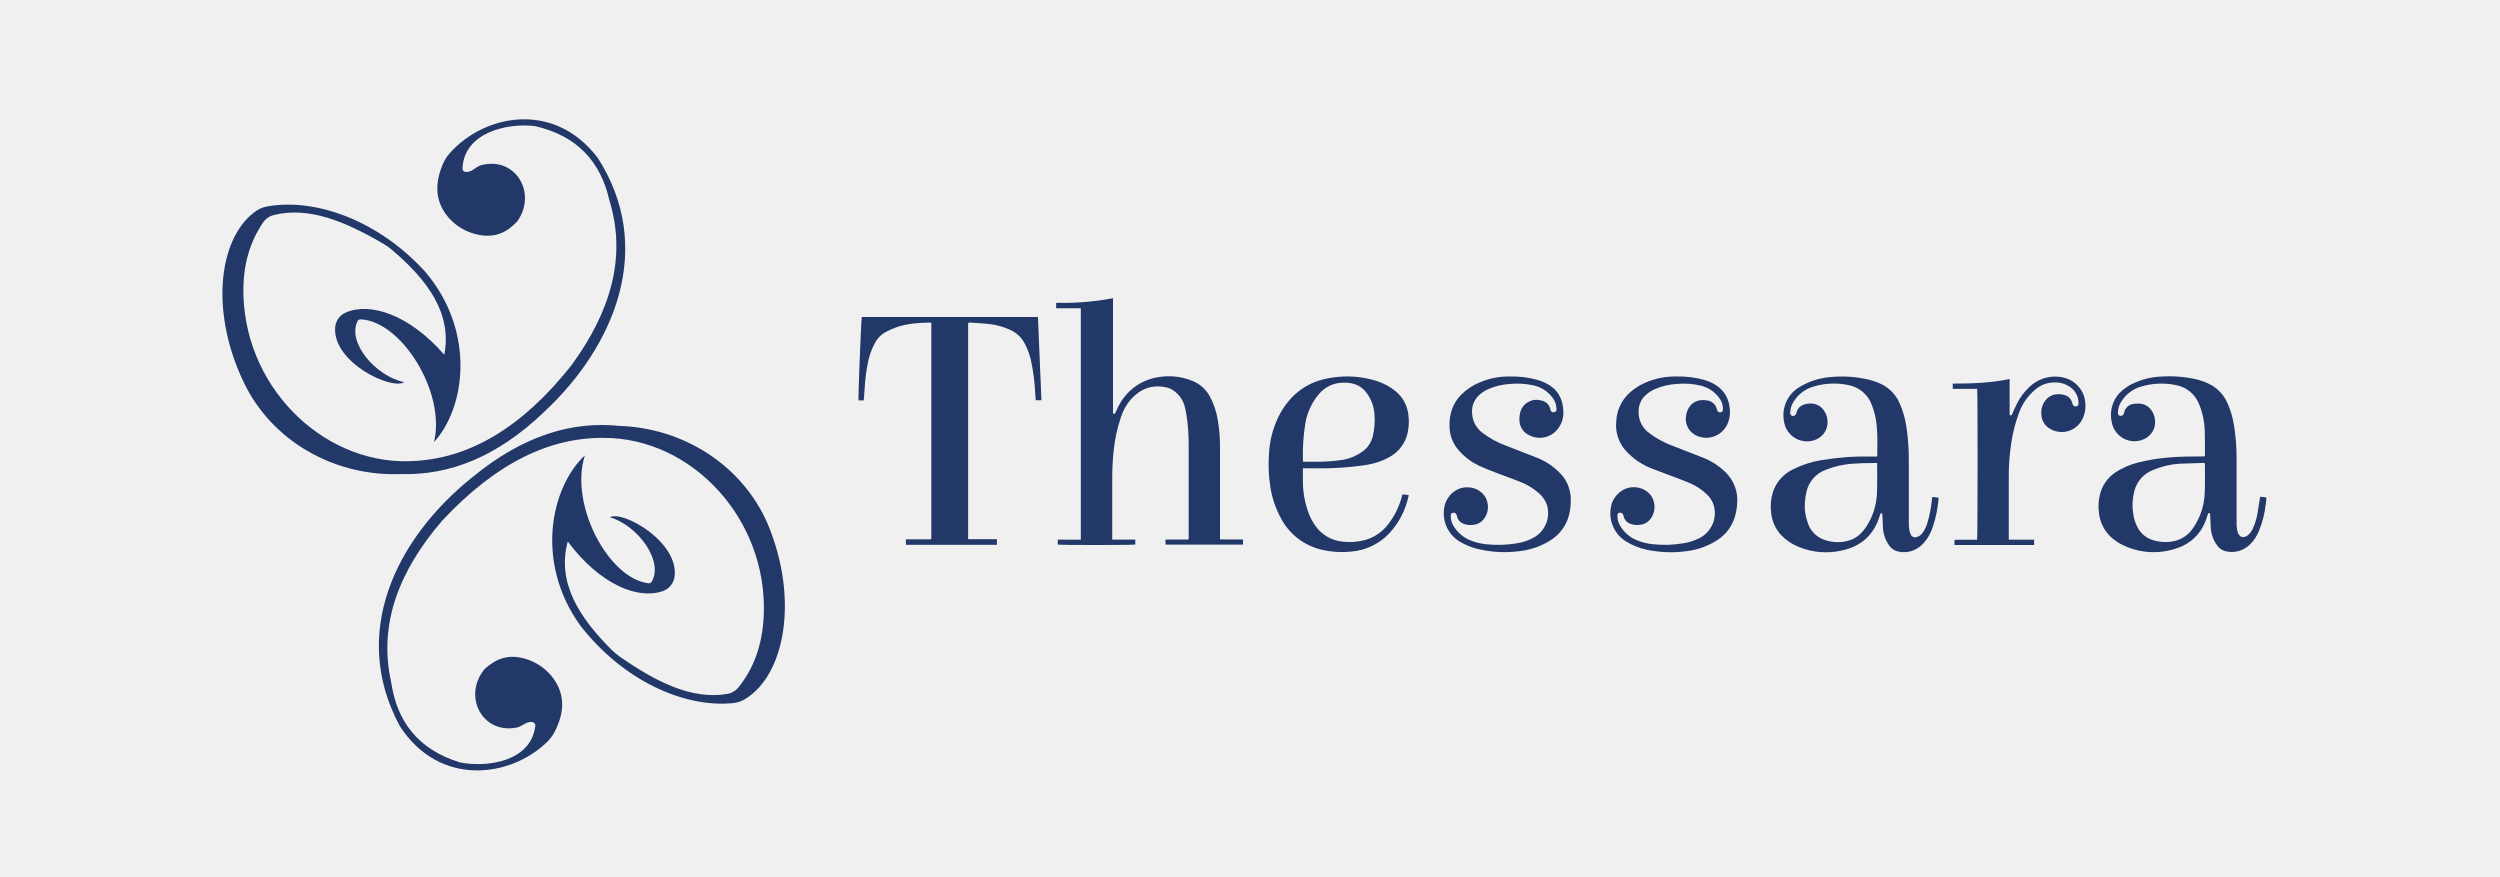
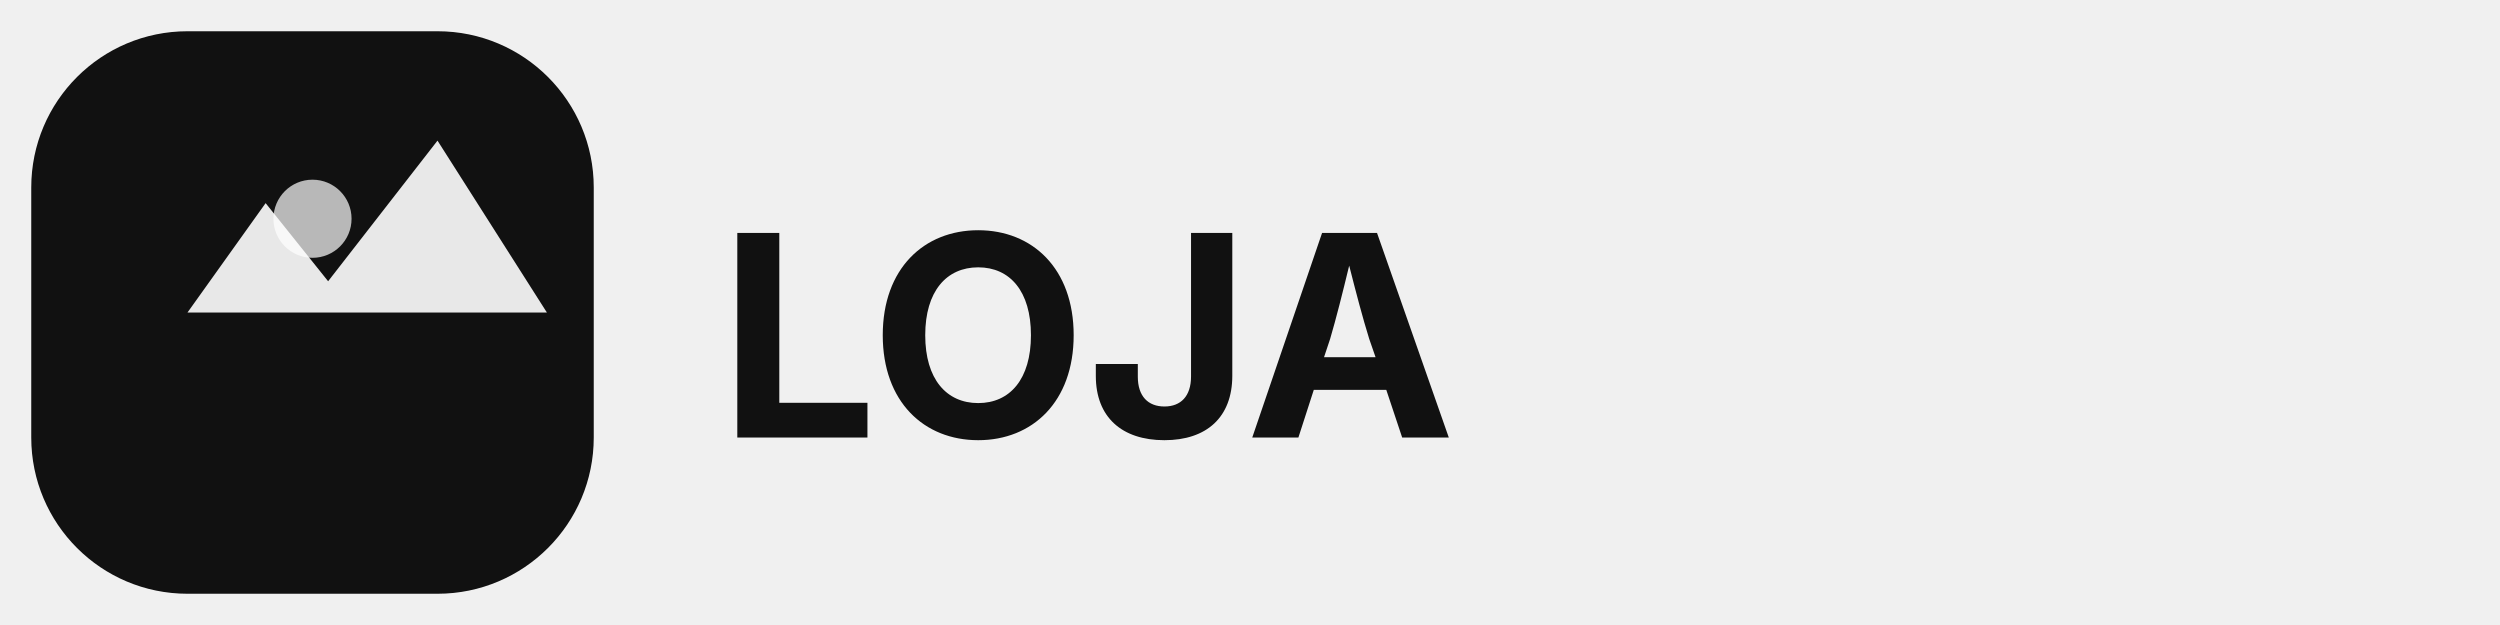
- <svg xmlns="http://www.w3.org/2000/svg" viewBox="0 0 1092.86 383.14">
-   <defs>
-     <style>.cls-1{fill:#223869;}</style>
-   </defs>
-   <g id="vetorização">
-     <path class="cls-1" d="M472.47,235.93V134.75H461.7v-2.27a1.16,1.16,0,0,1,.34-.12,115.74,115.74,0,0,0,24.5-2v50.42c.6.28.85.12,1.09-.4a35.81,35.81,0,0,1,2.23-4.47,23.38,23.38,0,0,1,16.21-11,27.16,27.16,0,0,1,15.41,1.69,14.87,14.87,0,0,1,7.16,6.29,32.14,32.14,0,0,1,3.72,10.78,68.1,68.1,0,0,1,.95,12.1v40c1.16.12,2.26,0,3.36.06h6.73v2.25H509.59a5,5,0,0,1-.11-.64c0-.48,0-1,0-1.59l10.08,0c0-.43.06-.72.06-1,0-13.34,0-26.68,0-40a84.09,84.09,0,0,0-1.05-14c-.19-1.13-.45-2.25-.74-3.37a12.1,12.1,0,0,0-5.11-6.93,8.36,8.36,0,0,0-3.19-1.27c-6.06-1.22-11,.73-15.12,5.23a21.88,21.88,0,0,0-4.32,7.61A67,67,0,0,0,486.82,197a117.64,117.64,0,0,0-.61,13.13q0,12.17,0,24.31v1.44h10.07v2.17c-.8.24-32.63.29-33.88,0v-2.16Z" />
-     <path class="cls-1" d="M407,141.08a2.09,2.09,0,0,0-.39-.07c-4.95.08-9.89.4-14.63,2a35.69,35.69,0,0,0-4.87,2.15,11.64,11.64,0,0,0-4.67,4.81,30.68,30.68,0,0,0-3.09,8.79A78.81,78.81,0,0,0,378,169.45c-.12,1.63-.23,3.26-.36,4.89a6.22,6.22,0,0,1-.1.68h-2.24c-.22-.82,1.07-33.8,1.43-36.44h77c.51,12.12,1,24.21,1.53,36.4h-2.49c-.07-.95-.15-1.93-.22-2.92a86.55,86.55,0,0,0-2-15.11,32.21,32.21,0,0,0-2.58-6.74,13.14,13.14,0,0,0-6.56-6.09,29.42,29.42,0,0,0-8.55-2.42c-2.87-.35-5.77-.47-8.66-.69-.25,0-.51,0-.7,0l-.15.11a.23.23,0,0,0-.07.1,4.62,4.62,0,0,0-.07.65q0,46.73,0,93.44a2.46,2.46,0,0,0,.13.41H435.8v2.45H396v-2.4h10.89l.16-.17s.07,0,.07-.08q0-46.61,0-93.21c0-.33,0-.67,0-1A1.19,1.19,0,0,0,407,141.08Z" />
-     <path class="cls-1" d="M820.55,199.56a4.58,4.58,0,0,0,.09-.6c0-4.38.2-8.77-.28-13.14a33,33,0,0,0-2.13-8.85A13.47,13.47,0,0,0,808,168.33a30.42,30.42,0,0,0-16.27,1,14.84,14.84,0,0,0-7.69,6.31,8.68,8.68,0,0,0-1.44,4.73,1.25,1.25,0,0,0,2,1.21,1.49,1.49,0,0,0,.64-.85c.51-3,3-4.18,5.8-4.33,4.88-.26,7.4,3.68,7.8,7,.67,5.6-3.58,9-7.63,9.45a10.16,10.16,0,0,1-11.35-8.64,14.35,14.35,0,0,1,7-15.16,30.84,30.84,0,0,1,12.93-4.18A51.26,51.26,0,0,1,817.1,166a30.13,30.13,0,0,1,4.52,1.55,16.56,16.56,0,0,1,8.7,8.55,38.46,38.46,0,0,1,3,10.22,92.29,92.29,0,0,1,1.1,15.21q0,13.5,0,27a23,23,0,0,0,.24,3.21,6.16,6.16,0,0,0,.56,1.8,2.12,2.12,0,0,0,2.67,1.22,4.47,4.47,0,0,0,2.62-1.94,14.12,14.12,0,0,0,2-4.11,53.84,53.84,0,0,0,2-10.14c0-.4.11-.8.17-1.33l2.71.29a9.73,9.73,0,0,1,0,1.08,53,53,0,0,1-2.45,11.63,19.49,19.49,0,0,1-4.7,7.87,11.31,11.31,0,0,1-10.05,3.07,6.56,6.56,0,0,1-4.45-2.88,14.45,14.45,0,0,1-2.63-7.7c-.09-1.82-.16-3.64-.23-5.46,0-.22,0-.43-.06-.7l-.73-.06c-.12.33-.24.63-.33.93-2.54,8.55-8.24,13.65-16.92,15.4a31.06,31.06,0,0,1-18.37-1.56,22,22,0,0,1-7.91-5.28,16.94,16.94,0,0,1-4.34-9.93,21,21,0,0,1,.79-8.81,16.86,16.86,0,0,1,8.74-9.94,43,43,0,0,1,12.24-4,118.14,118.14,0,0,1,22-1.63Zm0,2.84c-.39,0-.68,0-1,0-3.38,0-6.75.07-10.13.33A37.82,37.82,0,0,0,798,205.43a13.15,13.15,0,0,0-8.25,9.29,26.54,26.54,0,0,0-.73,4.6,21.09,21.09,0,0,0,1.23,9.21,11.58,11.58,0,0,0,6.24,7.06,17.47,17.47,0,0,0,11,.91c3.68-.85,6.3-3.19,8.34-6.26a28.77,28.77,0,0,0,4.69-15.13c.15-4,.06-8,.07-12C820.64,202.88,820.6,202.7,820.57,202.4Z" />
-     <path class="cls-1" d="M963.81,199.39c0-.22.07-.48.07-.73,0-3.35,0-6.69-.08-10a34,34,0,0,0-2.37-11.73,13.55,13.55,0,0,0-10.54-8.65,31.17,31.17,0,0,0-15.31.82,15.15,15.15,0,0,0-8,6.05,9,9,0,0,0-1.73,4.76,4.85,4.85,0,0,0,0,.66c.07.79.38,1.14,1.05,1.21a1.4,1.4,0,0,0,1.5-.9,1.68,1.68,0,0,0,.09-.32,4.76,4.76,0,0,1,4.37-4,10.67,10.67,0,0,1,3.43,0c3,.55,5.29,3.39,5.71,6.64.77,5.82-3.64,9.09-7.58,9.59a10.09,10.09,0,0,1-11.23-8,14.12,14.12,0,0,1,3.4-13.05,20,20,0,0,1,6.83-4.52,31.37,31.37,0,0,1,11.11-2.6,54.16,54.16,0,0,1,15,1.06,26.38,26.38,0,0,1,7.27,2.72,16.8,16.8,0,0,1,6.95,7.9,37.62,37.62,0,0,1,2.85,9.8,89.06,89.06,0,0,1,1.11,14.76v27.21a15.67,15.67,0,0,0,.44,4.42c.69,2.39,2.54,3,4.51,1.48a7.57,7.57,0,0,0,2.07-2.74,26.35,26.35,0,0,0,2.13-6.89c.38-2.08.63-4.18,1-6.27,0-.26.1-.51.18-.89.44,0,.87,0,1.3.09s.87.13,1.43.23c-.09.9-.16,1.78-.28,2.65a44.51,44.51,0,0,1-2.92,11.74,17.45,17.45,0,0,1-4.08,6.19,11.33,11.33,0,0,1-10.07,3,6.53,6.53,0,0,1-4.35-2.85,14.59,14.59,0,0,1-2.66-7.8l-.3-6c-.53-.3-.78-.08-1,.45-.33,1.06-.65,2.14-1.08,3.16a19.6,19.6,0,0,1-11.83,11.41,30.85,30.85,0,0,1-23.56-.87,21.28,21.28,0,0,1-6.1-4.05,16.81,16.81,0,0,1-5-10.31,21.61,21.61,0,0,1,.39-7.85,16.1,16.1,0,0,1,6.7-9.79,32.35,32.35,0,0,1,10.6-4.53A79.39,79.39,0,0,1,947.87,200c4.85-.44,9.72-.48,14.59-.48l1.11,0C963.64,199.52,963.7,199.45,963.81,199.39Zm0,3.05a7.17,7.17,0,0,0-.89-.08c-3.38.11-6.76.2-10.14.35a34.58,34.58,0,0,0-11.54,2.73,13.34,13.34,0,0,0-8.22,9.2,24,24,0,0,0-.52,9.84,17.25,17.25,0,0,0,1.91,6,11.06,11.06,0,0,0,5.59,5.22,18,18,0,0,0,9.63,1,13.34,13.34,0,0,0,9.15-6,28.39,28.39,0,0,0,5-15.35c.18-4.08.07-8.18.09-12.26A5,5,0,0,0,963.79,202.44Z" />
-     <path class="cls-1" d="M733.11,164.58a41.08,41.08,0,0,1,12.22,1.59,18.31,18.31,0,0,1,5.39,2.61,12.81,12.81,0,0,1,5.38,9.6,12.59,12.59,0,0,1-1.1,7.27,10.14,10.14,0,0,1-12.65,5.08A8,8,0,0,1,737,182a10.75,10.75,0,0,1,.66-2.58c1.45-3.49,4.71-5.11,8.55-4.38a4.94,4.94,0,0,1,4.34,4,1.7,1.7,0,0,0,.63,1,1.27,1.27,0,0,0,2-1.06,7.56,7.56,0,0,0-1.42-4.72,14,14,0,0,0-7.94-5.6,32.18,32.18,0,0,0-11.06-.8,27.56,27.56,0,0,0-9.07,2.13,14.61,14.61,0,0,0-4.47,2.89,9.31,9.31,0,0,0-2.89,6.44,11.25,11.25,0,0,0,4.6,10,40.34,40.34,0,0,0,10.45,5.65q6.81,2.61,13.59,5.3a28.62,28.62,0,0,1,9.09,5.93,17,17,0,0,1,5.3,14.31,24.92,24.92,0,0,1-1,5.48,18.05,18.05,0,0,1-7.35,9.9,31.17,31.17,0,0,1-13.35,5,50.62,50.62,0,0,1-18-.63A28.74,28.74,0,0,1,711,236.8a14.49,14.49,0,0,1-6.61-16c.89-3.82,4.89-8.12,10.25-7.81a9.3,9.3,0,0,1,6.89,3.38,8.68,8.68,0,0,1,.64,9.45,6.57,6.57,0,0,1-5,3.56,8.89,8.89,0,0,1-4.4-.37,4.6,4.6,0,0,1-3-3.29,4.88,4.88,0,0,0-.2-.75,1.41,1.41,0,0,0-1.64-.83c-.58.12-.85.48-.88,1.23a8,8,0,0,0,1.23,4.56,15.15,15.15,0,0,0,6.72,6,24.49,24.49,0,0,0,7.84,2,48.81,48.81,0,0,0,13-.43,23.85,23.85,0,0,0,7.08-2.28,12.25,12.25,0,0,0,6.35-13.9,10.53,10.53,0,0,0-2.93-5,24,24,0,0,0-8.16-5.34c-3-1.28-6.16-2.38-9.25-3.55-2.36-.9-4.73-1.76-7.07-2.7a29.78,29.78,0,0,1-11.11-7.65,16.58,16.58,0,0,1-4.22-12.85,18,18,0,0,1,5-11.71,24.22,24.22,0,0,1,7.2-5A32.24,32.24,0,0,1,733.11,164.58Z" />
-     <path class="cls-1" d="M660,164.58a41.16,41.16,0,0,1,12.48,1.59,22.53,22.53,0,0,1,3.3,1.33c5,2.49,7.37,6.59,7.62,12.06a11.45,11.45,0,0,1-2.75,8.35,10,10,0,0,1-12,2.44,7.41,7.41,0,0,1-4.46-6.91,11,11,0,0,1,.35-3.08,7.3,7.3,0,0,1,8.63-5.42c2.44.41,4.08,1.65,4.62,4.17a1.25,1.25,0,0,0,1.53,1.09,1.22,1.22,0,0,0,1.1-1.43,8.31,8.31,0,0,0-1.81-5.05,14.36,14.36,0,0,0-8.51-5.32,34.38,34.38,0,0,0-10.42-.53,27.61,27.61,0,0,0-8.22,1.88,15.47,15.47,0,0,0-4.67,2.78,9.71,9.71,0,0,0-3.26,8.4,11.17,11.17,0,0,0,4.5,8.26,39.81,39.81,0,0,0,10.42,5.68q6.76,2.59,13.49,5.25a28.38,28.38,0,0,1,9.7,6.4,16.18,16.18,0,0,1,5,11.35,25.32,25.32,0,0,1-.85,7.61,18.24,18.24,0,0,1-7.93,10.67,31.76,31.76,0,0,1-12.88,4.69,50.78,50.78,0,0,1-18.06-.64,28.07,28.07,0,0,1-9-3.56,14.44,14.44,0,0,1-6.24-16.19c1-3.68,4.91-7.7,10.1-7.42a9.25,9.25,0,0,1,6.9,3.36,8.63,8.63,0,0,1,.68,9.43c-1.64,3-4.44,4.08-8,3.58a7.2,7.2,0,0,1-1.81-.52A4.31,4.31,0,0,1,637,226c-.09-.28-.14-.58-.23-.86a1.36,1.36,0,0,0-1.55-1c-.69.08-1.06.48-1.06,1.32a8.5,8.5,0,0,0,1.42,4.74,15.33,15.33,0,0,0,7.14,6,25.06,25.06,0,0,0,7.23,1.74,48.4,48.4,0,0,0,13-.42,22.27,22.27,0,0,0,7.75-2.64,12.29,12.29,0,0,0,5.58-14,11.82,11.82,0,0,0-3.4-5.14,26.83,26.83,0,0,0-8.42-5.14c-3.34-1.34-6.75-2.52-10.11-3.81-2.56-1-5.14-2-7.63-3.1a27.72,27.72,0,0,1-8.65-6.39,16,16,0,0,1-4.42-10.78c-.17-5.36,1.31-10.13,5.12-14a24.61,24.61,0,0,1,8.23-5.42A32,32,0,0,1,660,164.58Z" />
-     <path class="cls-1" d="M569.55,204.7c0,1.77,0,3.4,0,5a40.3,40.3,0,0,0,2.51,14.63,24.18,24.18,0,0,0,3,5.59,16.4,16.4,0,0,0,12,6.88,26.51,26.51,0,0,0,9.51-.69,19.15,19.15,0,0,0,10.39-7.1,33.54,33.54,0,0,0,5.75-11.6l.37-1.3,2.66.27a1.68,1.68,0,0,1,0,.46,34.38,34.38,0,0,1-8.07,15.91,25.65,25.65,0,0,1-17.1,8.38,38.47,38.47,0,0,1-13.48-1A26.9,26.9,0,0,1,560,226.63a41.81,41.81,0,0,1-4.67-13.74,61.58,61.58,0,0,1-.62-14.22,41.67,41.67,0,0,1,4.73-17.61c5-9.16,12.62-14.61,23-16a42.69,42.69,0,0,1,19,1.37,25.45,25.45,0,0,1,8.7,4.63,15.38,15.38,0,0,1,5.46,9.8,22.24,22.24,0,0,1-.33,8.64,16,16,0,0,1-8,10.38,30,30,0,0,1-9.87,3.33,128.75,128.75,0,0,1-21.21,1.52C574.05,204.72,571.89,204.7,569.55,204.7Zm.08-2.85h4.8A74.13,74.13,0,0,0,587,201a20.15,20.15,0,0,0,8.38-3.45,11.57,11.57,0,0,0,4.69-6.69,30.12,30.12,0,0,0,.73-10.18,17.28,17.28,0,0,0-3.35-8.85,10.46,10.46,0,0,0-6-4.11,15.26,15.26,0,0,0-4.31-.43,13.77,13.77,0,0,0-10.48,4.86,26.51,26.51,0,0,0-6.09,13.18,86.16,86.16,0,0,0-1,15.88C569.56,201.37,569.6,201.55,569.63,201.85Z" />
-     <path class="cls-1" d="M864.31,170H853.64v-2.31c8.31,0,16.57-.29,24.85-2v15.77c.66.32.89.07,1.1-.42.7-1.6,1.39-3.21,2.19-4.75a24.76,24.76,0,0,1,5.23-7,16.19,16.19,0,0,1,15.46-4.14,12.27,12.27,0,0,1,9.14,11.46,12.47,12.47,0,0,1-2.35,8.29,10,10,0,0,1-12.91,2.65,7.54,7.54,0,0,1-4-6.57,8.66,8.66,0,0,1,2-6.21,6.62,6.62,0,0,1,4.05-2.34,9,9,0,0,1,4.29.32,4.55,4.55,0,0,1,3.09,3.12,6.4,6.4,0,0,0,.26.85,1.38,1.38,0,0,0,1.69.91c.57-.12.89-.55.88-1.36a8.5,8.5,0,0,0-2.76-6.36,11,11,0,0,0-7.24-2.73,12.61,12.61,0,0,0-8.58,2.86,23.6,23.6,0,0,0-7.46,10.5,65.69,65.69,0,0,0-3.34,13,95.93,95.93,0,0,0-1.11,15.88c0,8.36,0,16.72,0,25.08v1.42h11.09v2.31H854.4V236c1-.11,2.15,0,3.24-.05h6.64C864.54,235,864.57,171.17,864.31,170Z" />
-     <path class="cls-1" d="M283.59,255c-17.69-2-34.86-34.74-27.9-55.95-14.82,13.78-22,46.58-2.08,74.3,18.48,23.94,45.32,36.21,66.91,34a12.52,12.52,0,0,0,5.26-1.78c17.61-10.82,23.43-44.16,9.76-76.67-11.19-25.74-37-41.78-64.57-42.7-20.74-2.19-42.07,4.06-64.24,22.22-33.67,26.85-53.92,68.39-31.94,109,17.19,26.61,48.17,22.63,64.29,7a17.48,17.48,0,0,0,3.34-4.45c4.45-8.52,4.59-16.36-.51-23.39a23.18,23.18,0,0,0-11-8.18c-8.54-3-14.17-.33-19,4-9.72,11.57-1.39,28.47,13.76,25.69,2-.25,3.77-2.14,5.68-2.43s2.89.45,2.61,2c-2.09,15.18-20.83,18-32.93,15.62-18.34-5.69-27.47-17.93-30-34.89-5.73-25.46,3.38-48.73,22.1-70.6C217.13,202,240.68,191.18,264,191.42c38.44,0,71.72,35.5,69.86,77.75-.63,13.64-4.81,23.5-11,31.27a8.1,8.1,0,0,1-5,2.9C302.17,306,286.59,297.9,271,287.1a25.9,25.9,0,0,1-3.38-2.8c-14.63-14.48-24.24-29.82-19.43-47.6,14,18.8,30.66,25.54,41.57,21.69a7.73,7.73,0,0,0,5.1-6.18c2.17-15.18-22.55-29.27-28.26-26.09,12.24,3.54,23.66,19.24,18.26,28.19A1.37,1.37,0,0,1,283.59,255Z" />
-     <path class="cls-1" d="M157.6,139.61c17.79.62,37.42,31.95,32.12,53.63,13.71-14.87,18.35-48.13-3.65-74.24-20.27-22.45-48-32.6-69.33-28.75a12.5,12.5,0,0,0-5.11,2.18c-16.73,12.15-20,45.83-3.83,77.19,13.15,24.8,40.14,38.8,67.68,37.6,20.84.58,41.62-7.28,62.33-27.1,31.51-29.36,48.5-72.34,23.45-111.16-19.19-25.2-49.77-18.85-64.64-2a17.73,17.73,0,0,0-3,4.69c-3.77,8.83-3.31,16.66,2.31,23.28a23.11,23.11,0,0,0,11.6,7.31c8.75,2.36,14.16-.77,18.6-5.49,8.8-12.29-.81-28.49-15.69-24.56-2,.42-3.6,2.43-5.48,2.86s-2.92-.22-2.76-1.81c.92-15.3,19.38-19.58,31.63-18.12,18.72,4.26,28.77,15.77,32.57,32.48,7.67,24.94.39,48.85-16.6,72.09-21.87,27.61-44.52,40.22-67.74,41.77-38.32,3-74.24-29.86-75.64-72.13-.43-13.65,3-23.8,8.53-32A8,8,0,0,1,119.71,94c15.42-3.86,31.58,3,47.93,12.59a24.87,24.87,0,0,1,3.58,2.53c15.71,13.31,26.47,27.86,23,45.95-15.39-17.66-32.53-23.1-43.11-18.42a7.73,7.73,0,0,0-4.61,6.56c-1,15.3,24.74,27.45,30.19,23.84-12.48-2.59-25.08-17.37-20.38-26.7A1.37,1.37,0,0,1,157.6,139.61Z" />
-   </g>
+ <svg xmlns="http://www.w3.org/2000/svg" viewBox="0 0 160 40" fill="none">
+   <rect x="2" y="2" width="36" height="36" rx="10" fill="#111" />
+   <path d="M12 20l5-7 4 5 7-9 7 11H12z" fill="#fff" opacity="0.9" />
+   <circle cx="20" cy="14" r="2.5" fill="#fff" opacity="0.7" />
+   <text x="46" y="28" font-family="Inter, sans-serif" font-size="18" font-weight="700" fill="#111">LOJA</text>
</svg>
